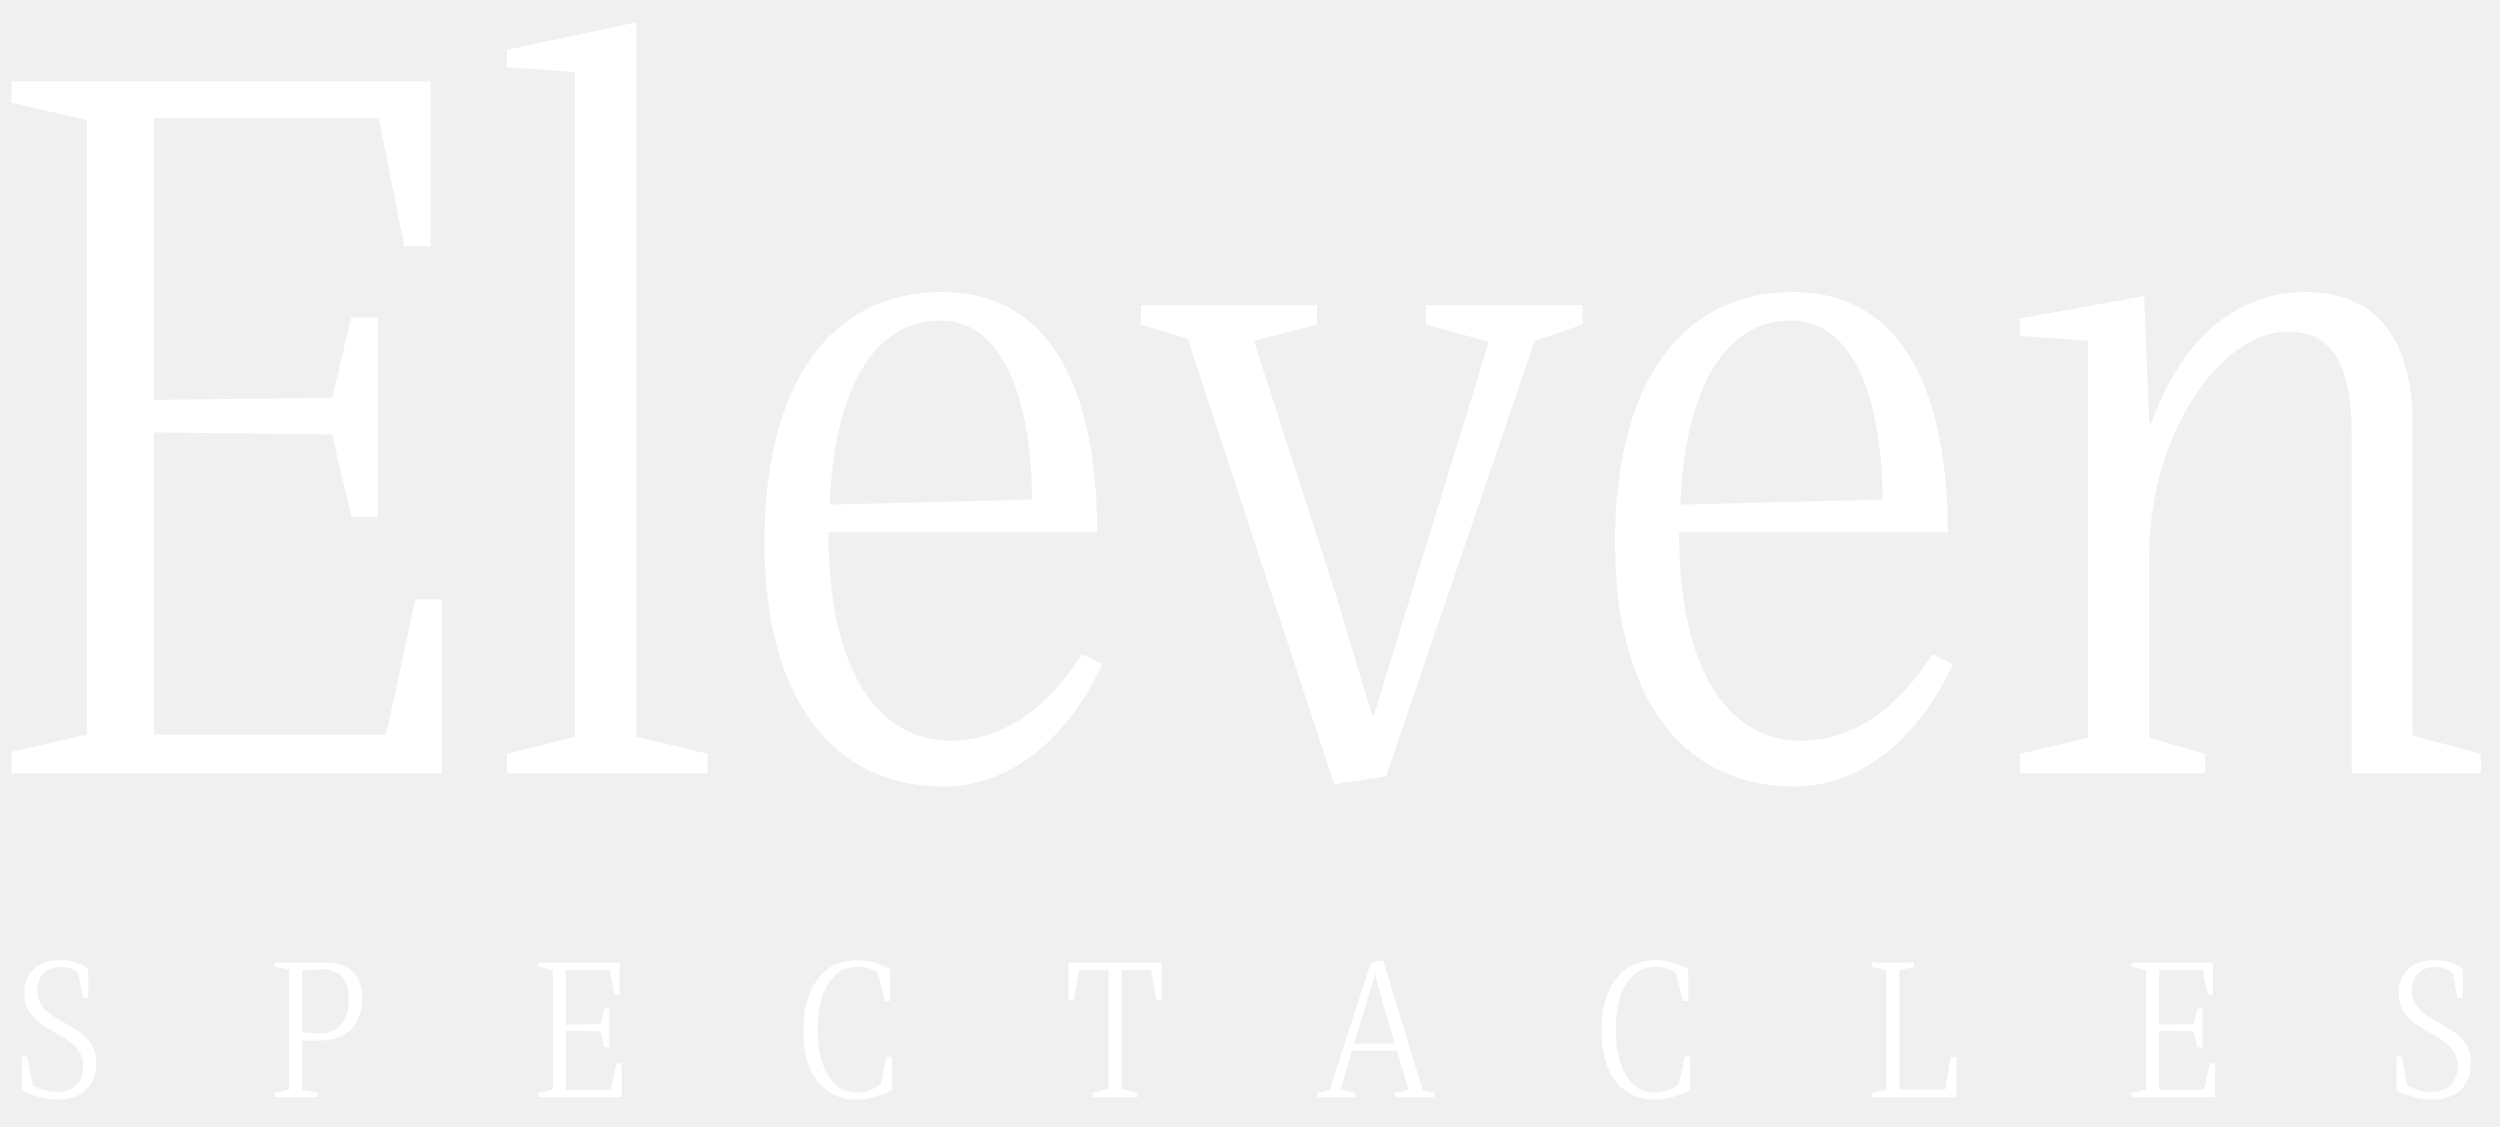
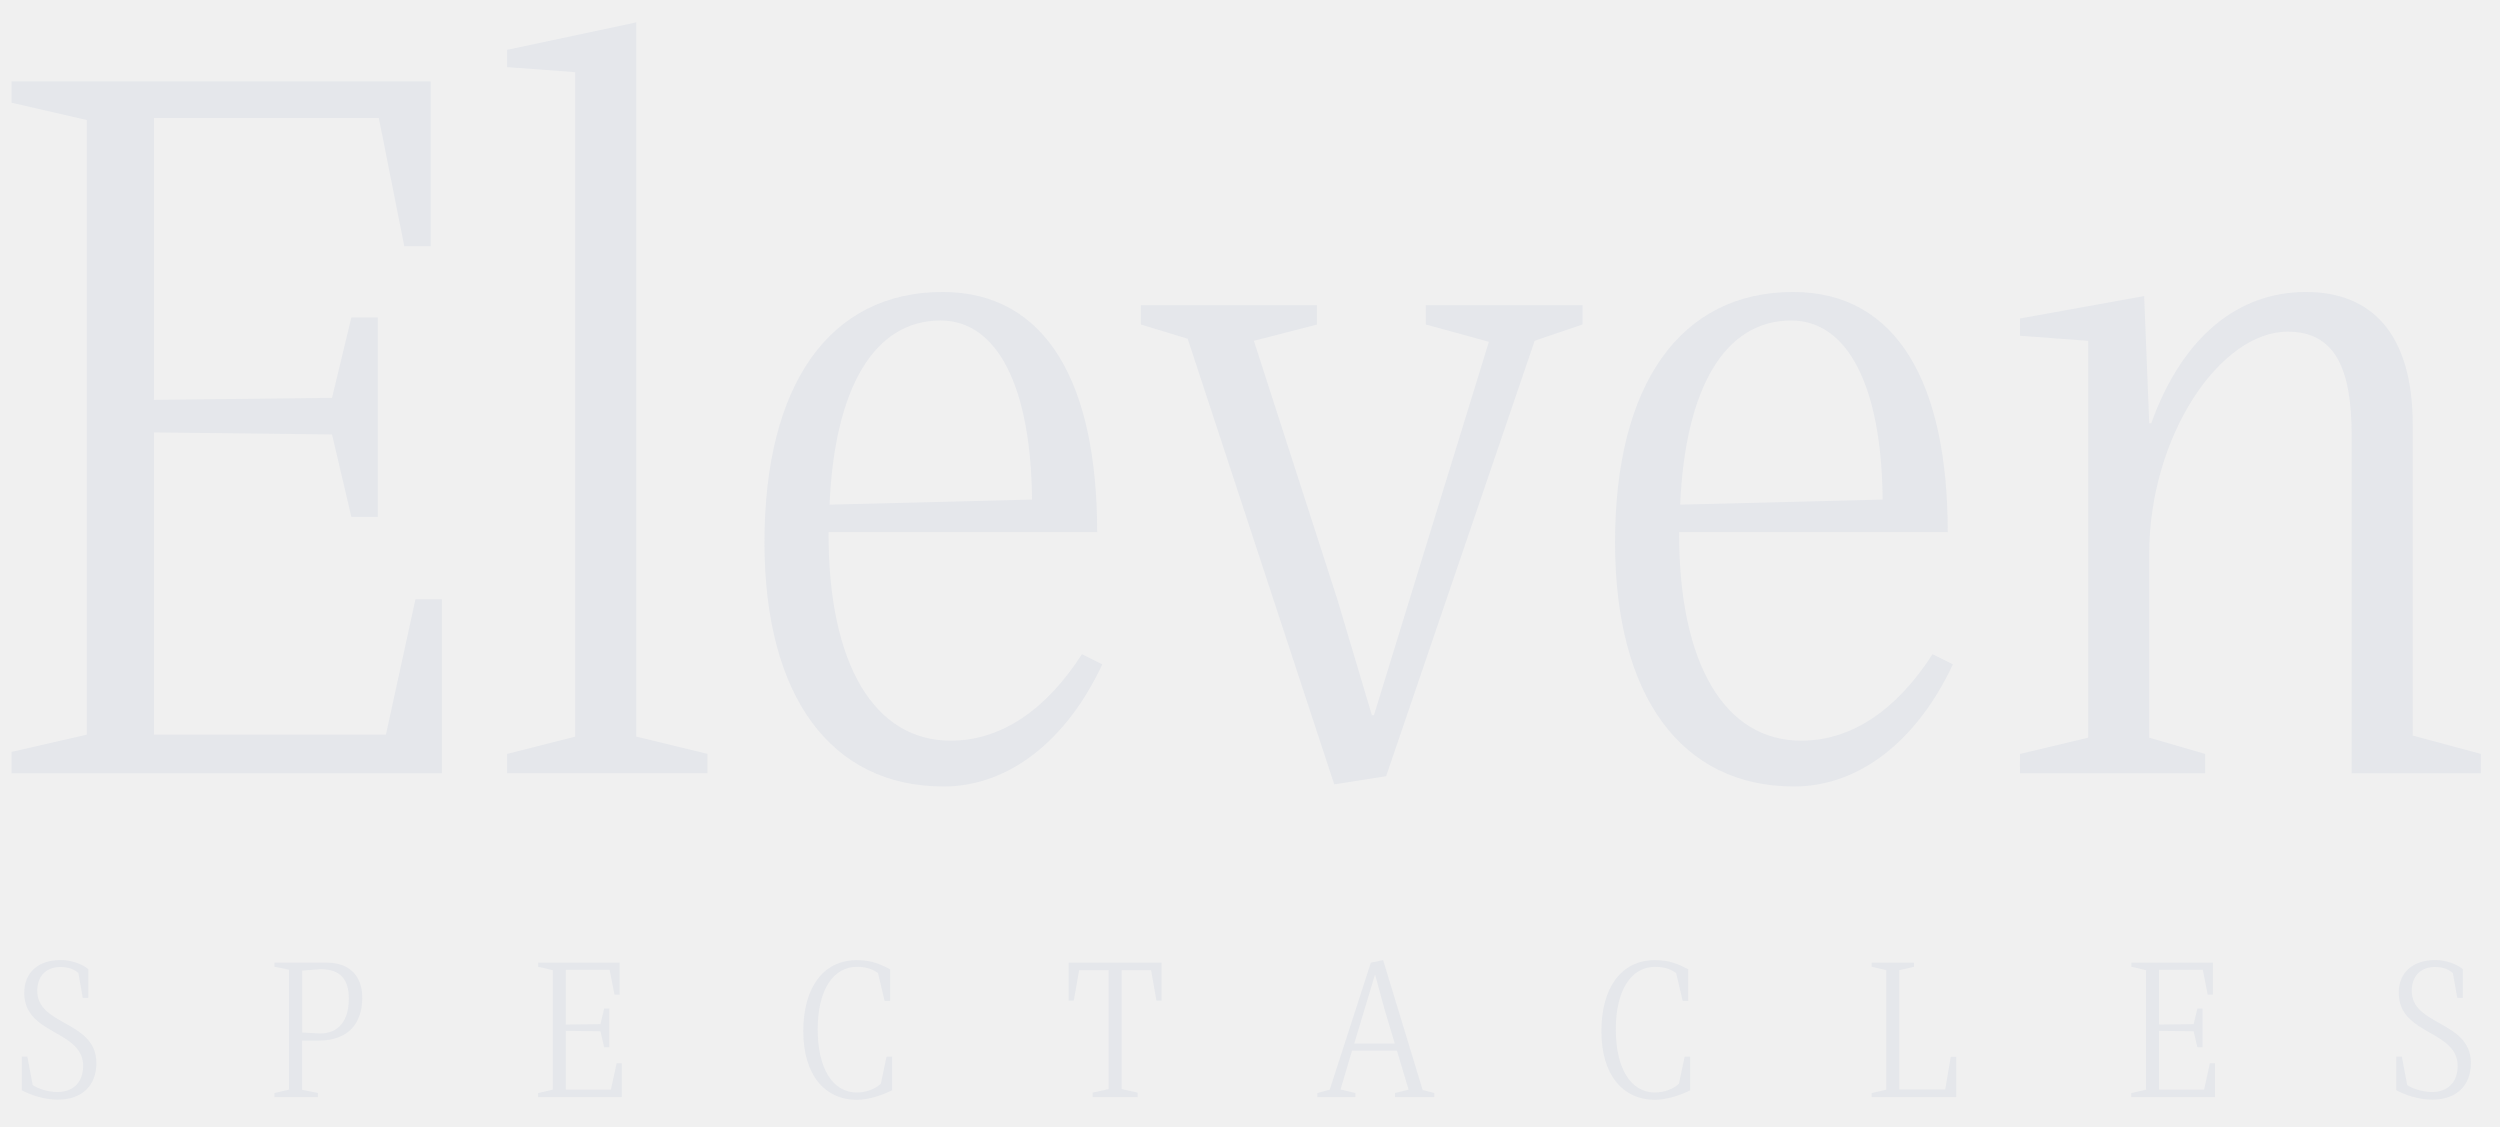
<svg xmlns="http://www.w3.org/2000/svg" version="1.1" id="Layer_1" x="0px" y="0px" viewBox="670 422 555 250" style="enable-background:new 0 0 1920 1080;" xml:space="preserve">
  <style type="text/css">
	.st0{display:none;fill:#FFFFFF;}
- 	.st1{fill:#fff;}
+ 	.st1{fill: rgb(229, 231, 235 );}
	.st2{enable-background:new    ;}
</style>
  <rect class="st0" width="1920" height="1080" />
  <path class="st1" d="M672.56,588.92l16.71-3.84V448.65l-16.71-3.84v-4.74h93.06v36.59h-5.87l-5.65-28.46h-49.92v62.57l39.53-0.45  l4.29-17.84h5.87v44.27H748l-4.29-18.3L704.18,518v67.08h51.5l6.55-30.04h5.87v38.62h-95.55v-4.74H672.56z" />
  <path class="st1" d="M782.56,589.37l15.13-3.84v-147.5l-15.13-1.13v-3.84l28.69-6.1v158.56l15.81,3.84v4.29h-44.5V589.37z" />
  <path class="st1" d="M839.71,542.39c0-35.01,14.46-55.57,39.53-55.57c23.27,0,34.33,20.55,34.33,53.31h-59.63v0.45  c0,28.91,10.16,45.85,27.11,45.85c11.52,0,21.46-7.23,29.14-19.2l4.52,2.26c-7.91,16.94-20.78,27.11-35.24,27.11  C854.39,596.6,839.71,576.5,839.71,542.39z M899.11,532.9c-0.23-25.07-7.68-39.75-20.33-39.75c-14.68,0-23.49,14.91-24.62,40.88  L899.11,532.9z" />
  <path class="st1" d="M933.67,497.21l-10.39-3.16v-4.29h39.08v4.29l-14,3.61l18.52,57.37l7.68,25.75h0.45l25.52-82.9l-14-3.84v-4.29  h34.79v4.29l-10.62,3.61l-32.98,96.67l-11.52,1.81L933.67,497.21z" />
  <path class="st1" d="M1028.54,542.39c0-35.01,14.46-55.57,39.53-55.57c23.27,0,34.33,20.55,34.33,53.31h-59.63v0.45  c0,28.91,10.17,45.85,27.11,45.85c11.52,0,21.46-7.23,29.14-19.2l4.52,2.26c-7.91,16.94-20.78,27.11-35.24,27.11  C1043.22,596.6,1028.54,576.5,1028.54,542.39z M1087.95,532.9c-0.23-25.07-7.68-39.75-20.33-39.75c-14.68,0-23.49,14.91-24.62,40.88  L1087.95,532.9z" />
  <path class="st1" d="M1118.44,589.37l15.13-3.61v-88.09l-15.13-1.13v-3.84l27.56-4.97l1.13,28.23h0.45  c7-19.43,19.43-29.14,34.33-29.14c14.23,0,23.72,8.81,23.72,29.59v68.89l15.13,4.07v4.29h-28.69v-74.99  c0-15.13-3.84-23.04-14.23-23.04c-14.91,0-30.72,23.04-30.72,49.47v40.66l12.42,3.61v4.29h-41.11L1118.44,589.37L1118.44,589.37z" />
  <g class="st2">
    <path class="st1" d="M674.84,664.04v-7.47h1.23l1.19,6.32c1.1,0.75,3.34,1.54,5.49,1.54c3.43,0,5.71-2.11,5.71-5.8   c0-3.82-3.03-5.58-6.19-7.38c-3.38-1.93-6.89-3.95-6.89-8.83c0-4.39,2.94-7.29,8.12-7.29c2.5,0,4.88,0.97,6.1,2.02v6.37h-1.23   l-0.97-5.49c-0.88-0.83-2.2-1.36-3.95-1.36c-3.12,0-5.18,1.93-5.18,5.31c0,3.69,2.94,5.36,6.06,7.11c3.43,1.93,7.07,3.95,7.07,8.91   c0,4.88-3.07,8.12-8.56,8.12C679.89,666.15,676.77,665.09,674.84,664.04z" />
    <path class="st1" d="M737.07,653.01v10.93l3.51,0.7v0.92h-9.66v-0.92l3.25-0.75v-26.61l-3.25-0.66v-0.92h11.55   c5.01,0,7.95,2.81,7.95,7.82c0,5.71-3.16,9.49-9.66,9.49L737.07,653.01L737.07,653.01z M741.03,651.43c4.13,0,6.41-2.81,6.41-7.73   c0-4.08-1.71-6.54-6.28-6.54l-4.08,0.31v13.75L741.03,651.43z" />
    <path class="st1" d="M789.47,664.65l3.25-0.75v-26.52l-3.25-0.75v-0.92h18.09v7.11h-1.14l-1.1-5.53h-9.71v12.16l7.69-0.09   l0.83-3.47h1.14v8.61h-1.14l-0.83-3.56l-7.69-0.09v13.04h10.01l1.27-5.84h1.14v7.51h-18.58v-0.91H789.47z" />
    <path class="st1" d="M848.33,650.91c0-9.49,4.3-15.76,11.9-15.76c3.34,0,5.18,0.92,7.38,2.02v7.03h-1.23l-1.45-6.15   c-1.05-0.79-2.37-1.41-4.7-1.41c-5.18,0-8.7,5.01-8.7,13.88c0,8.43,3.16,14.01,8.7,14.01c1.89,0,3.91-0.66,5.31-1.93l1.27-6.02   h1.23v7.47c-2.55,1.27-5.53,2.11-7.82,2.11C853.07,666.15,848.33,660.61,848.33,650.91z" />
    <path class="st1" d="M907.23,635.71h20.64v8.43h-1.14l-1.19-6.76H919v26.39l3.56,0.79v1.01h-10.01v-1.01l3.56-0.79v-26.39h-6.54   l-1.19,6.76h-1.14v-8.43H907.23z" />
    <path class="st1" d="M962.48,664.65l2.72-0.75l9.13-28.19l2.72-0.57l8.78,28.85l2.59,0.66v0.92h-8.74v-0.92l3.03-0.75l-2.59-8.65   h-9.97l-2.55,8.61l3.29,0.79v0.92h-8.43v-0.92H962.48z M979.65,653.67l-2.33-7.77l-2.02-7.42h-0.09l-4.57,15.19H979.65z" />
    <path class="st1" d="M1025.51,650.91c0-9.49,4.3-15.76,11.9-15.76c3.34,0,5.18,0.92,7.38,2.02v7.03h-1.23l-1.45-6.15   c-1.05-0.79-2.37-1.41-4.7-1.41c-5.18,0-8.7,5.01-8.7,13.88c0,8.43,3.16,14.01,8.7,14.01c1.89,0,3.91-0.66,5.31-1.93l1.27-6.02   h1.23v7.47c-2.55,1.27-5.53,2.11-7.82,2.11C1030.25,666.15,1025.51,660.61,1025.51,650.91z" />
    <path class="st1" d="M1085.5,664.65l3.25-0.75v-26.52l-3.25-0.75v-0.92h9.4v0.92l-3.25,0.75v26.48h10.19l1.23-7.25h1.23v8.96h-18.8   L1085.5,664.65L1085.5,664.65z" />
    <path class="st1" d="M1143.17,664.65l3.25-0.75v-26.52l-3.25-0.75v-0.92h18.09v7.11h-1.14l-1.1-5.53h-9.71v12.16l7.68-0.09   l0.83-3.47h1.14v8.61h-1.14l-0.83-3.56l-7.68-0.09v13.04h10.01l1.27-5.84h1.14v7.51h-18.58v-0.91H1143.17z" />
    <path class="st1" d="M1201.98,664.04v-7.47h1.23l1.19,6.32c1.1,0.75,3.34,1.54,5.49,1.54c3.43,0,5.71-2.11,5.71-5.8   c0-3.82-3.03-5.58-6.19-7.38c-3.38-1.93-6.89-3.95-6.89-8.83c0-4.39,2.94-7.29,8.12-7.29c2.5,0,4.87,0.97,6.1,2.02v6.37h-1.23   l-0.97-5.49c-0.88-0.83-2.2-1.36-3.95-1.36c-3.12,0-5.18,1.93-5.18,5.31c0,3.69,2.94,5.36,6.06,7.11c3.43,1.93,7.07,3.95,7.07,8.91   c0,4.88-3.07,8.12-8.56,8.12C1207.03,666.15,1203.91,665.09,1201.98,664.04z" />
  </g>
</svg>
